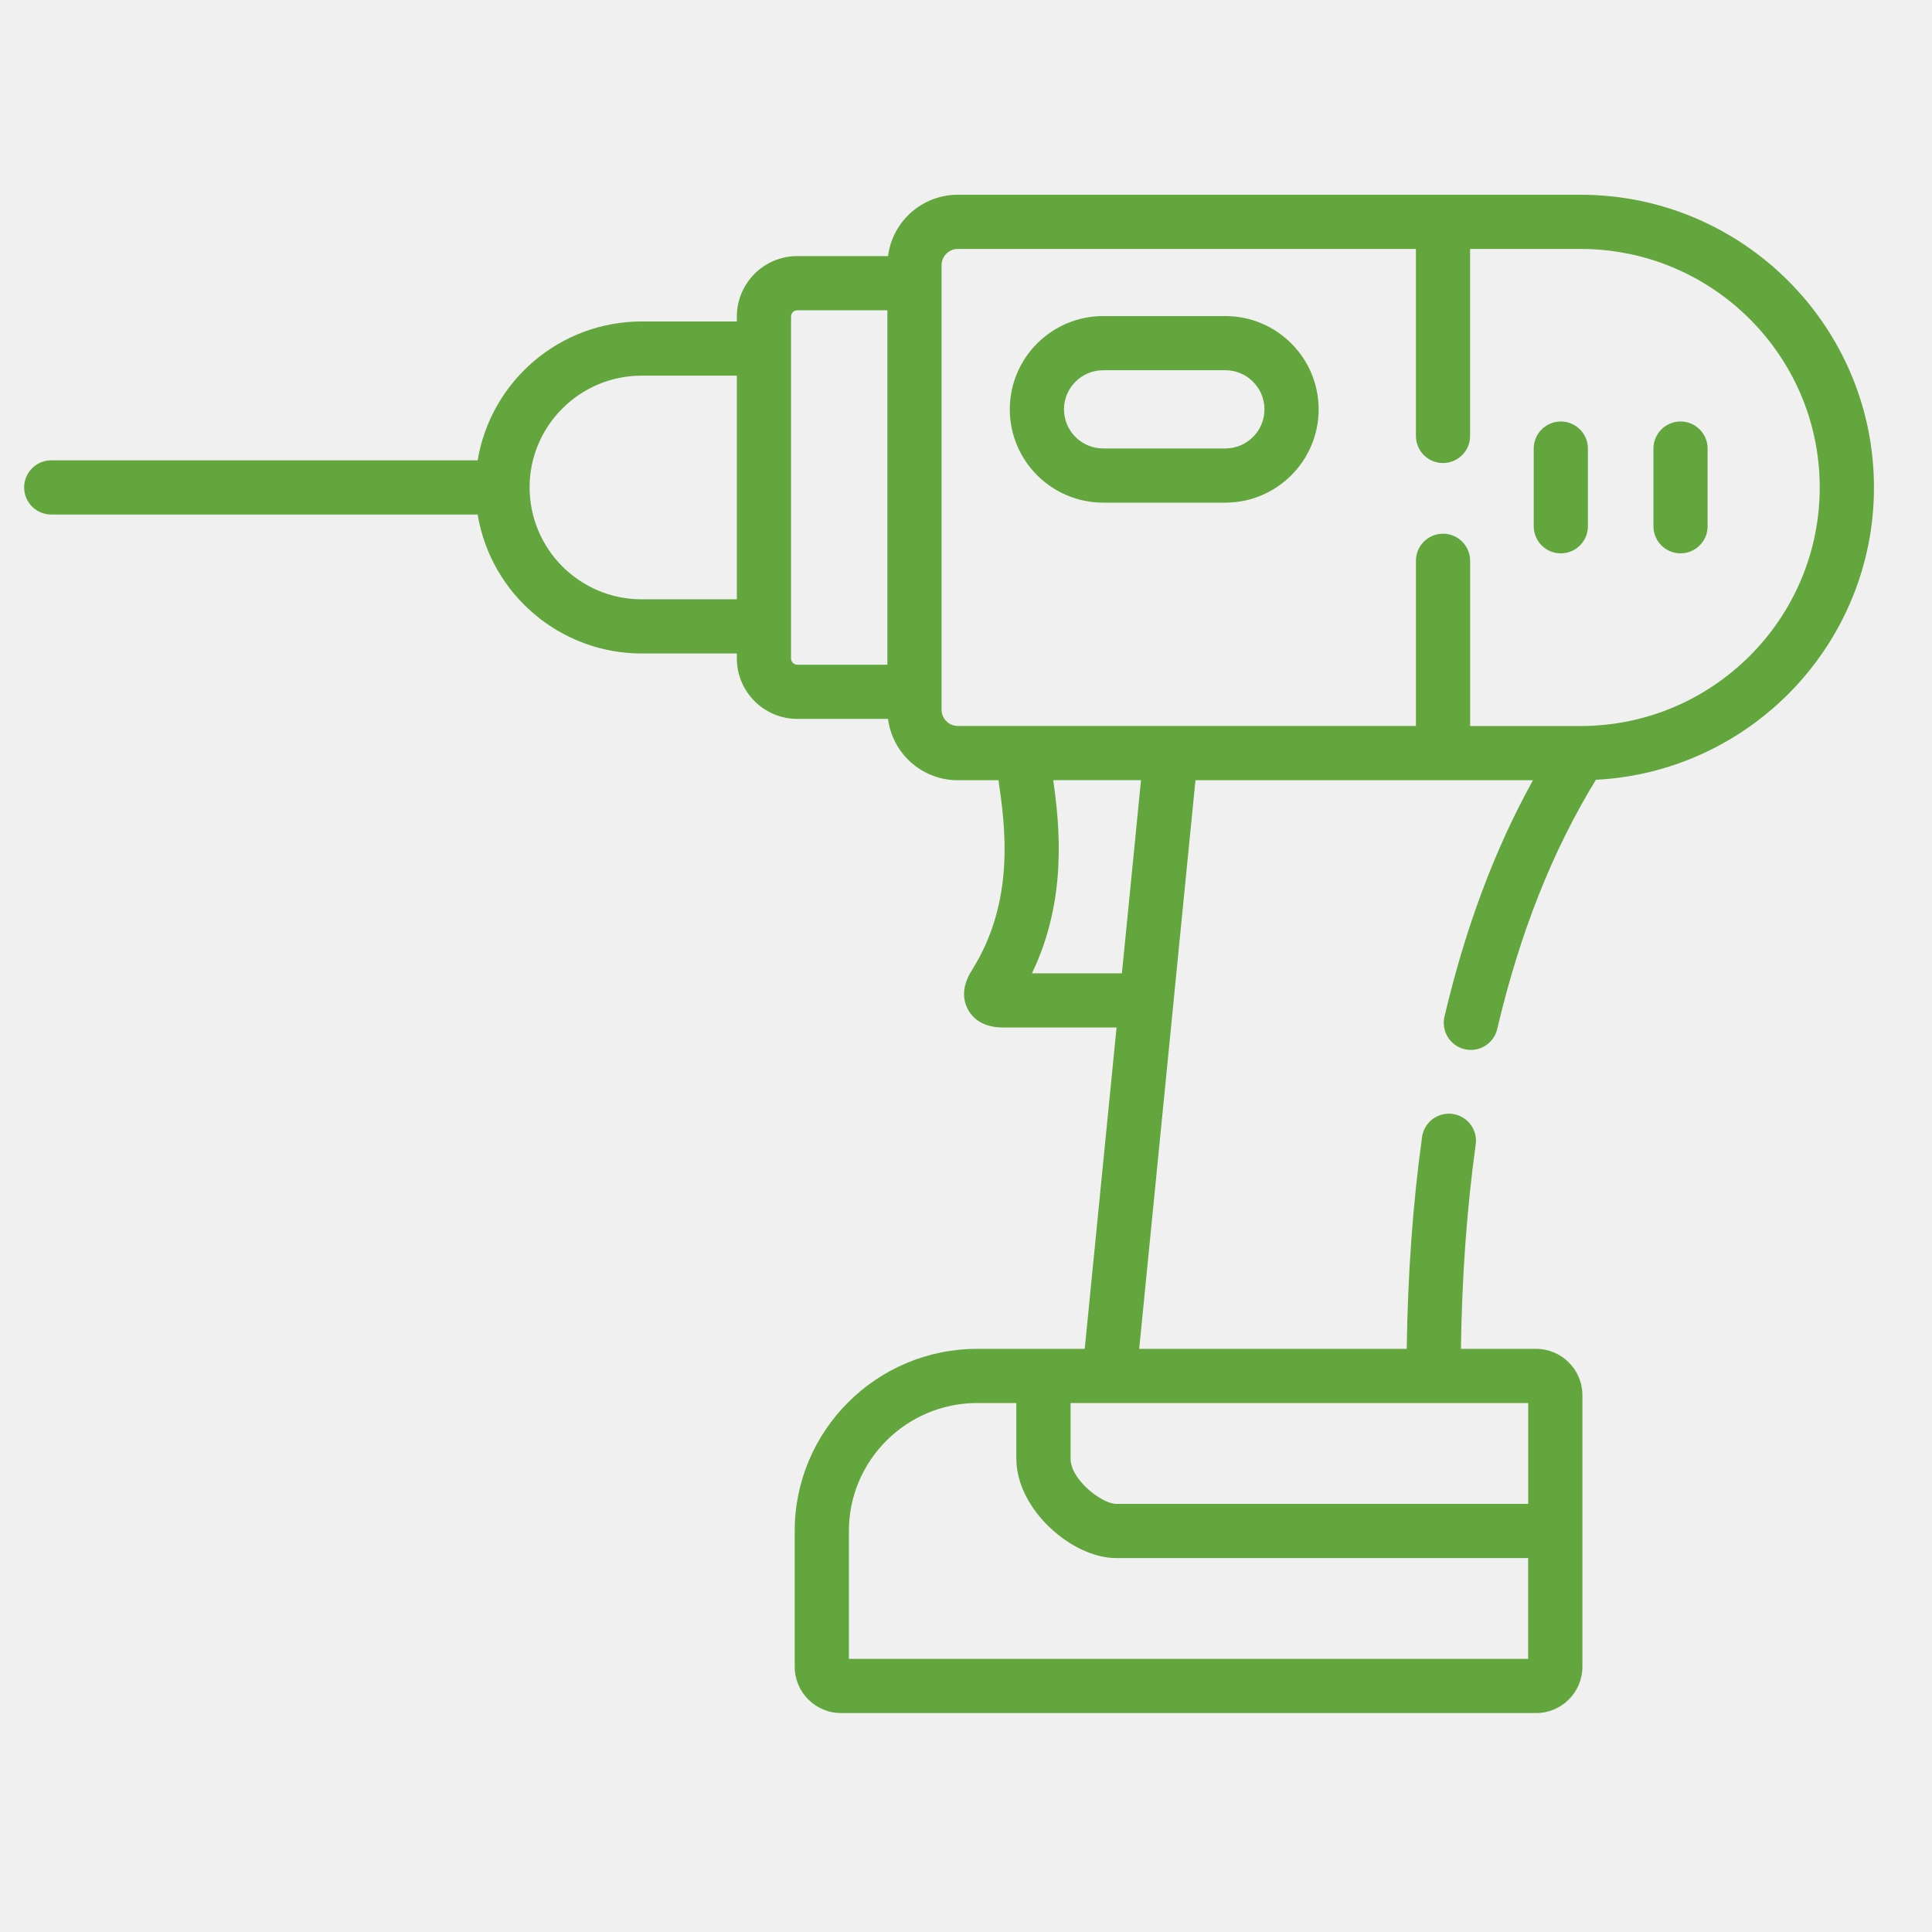
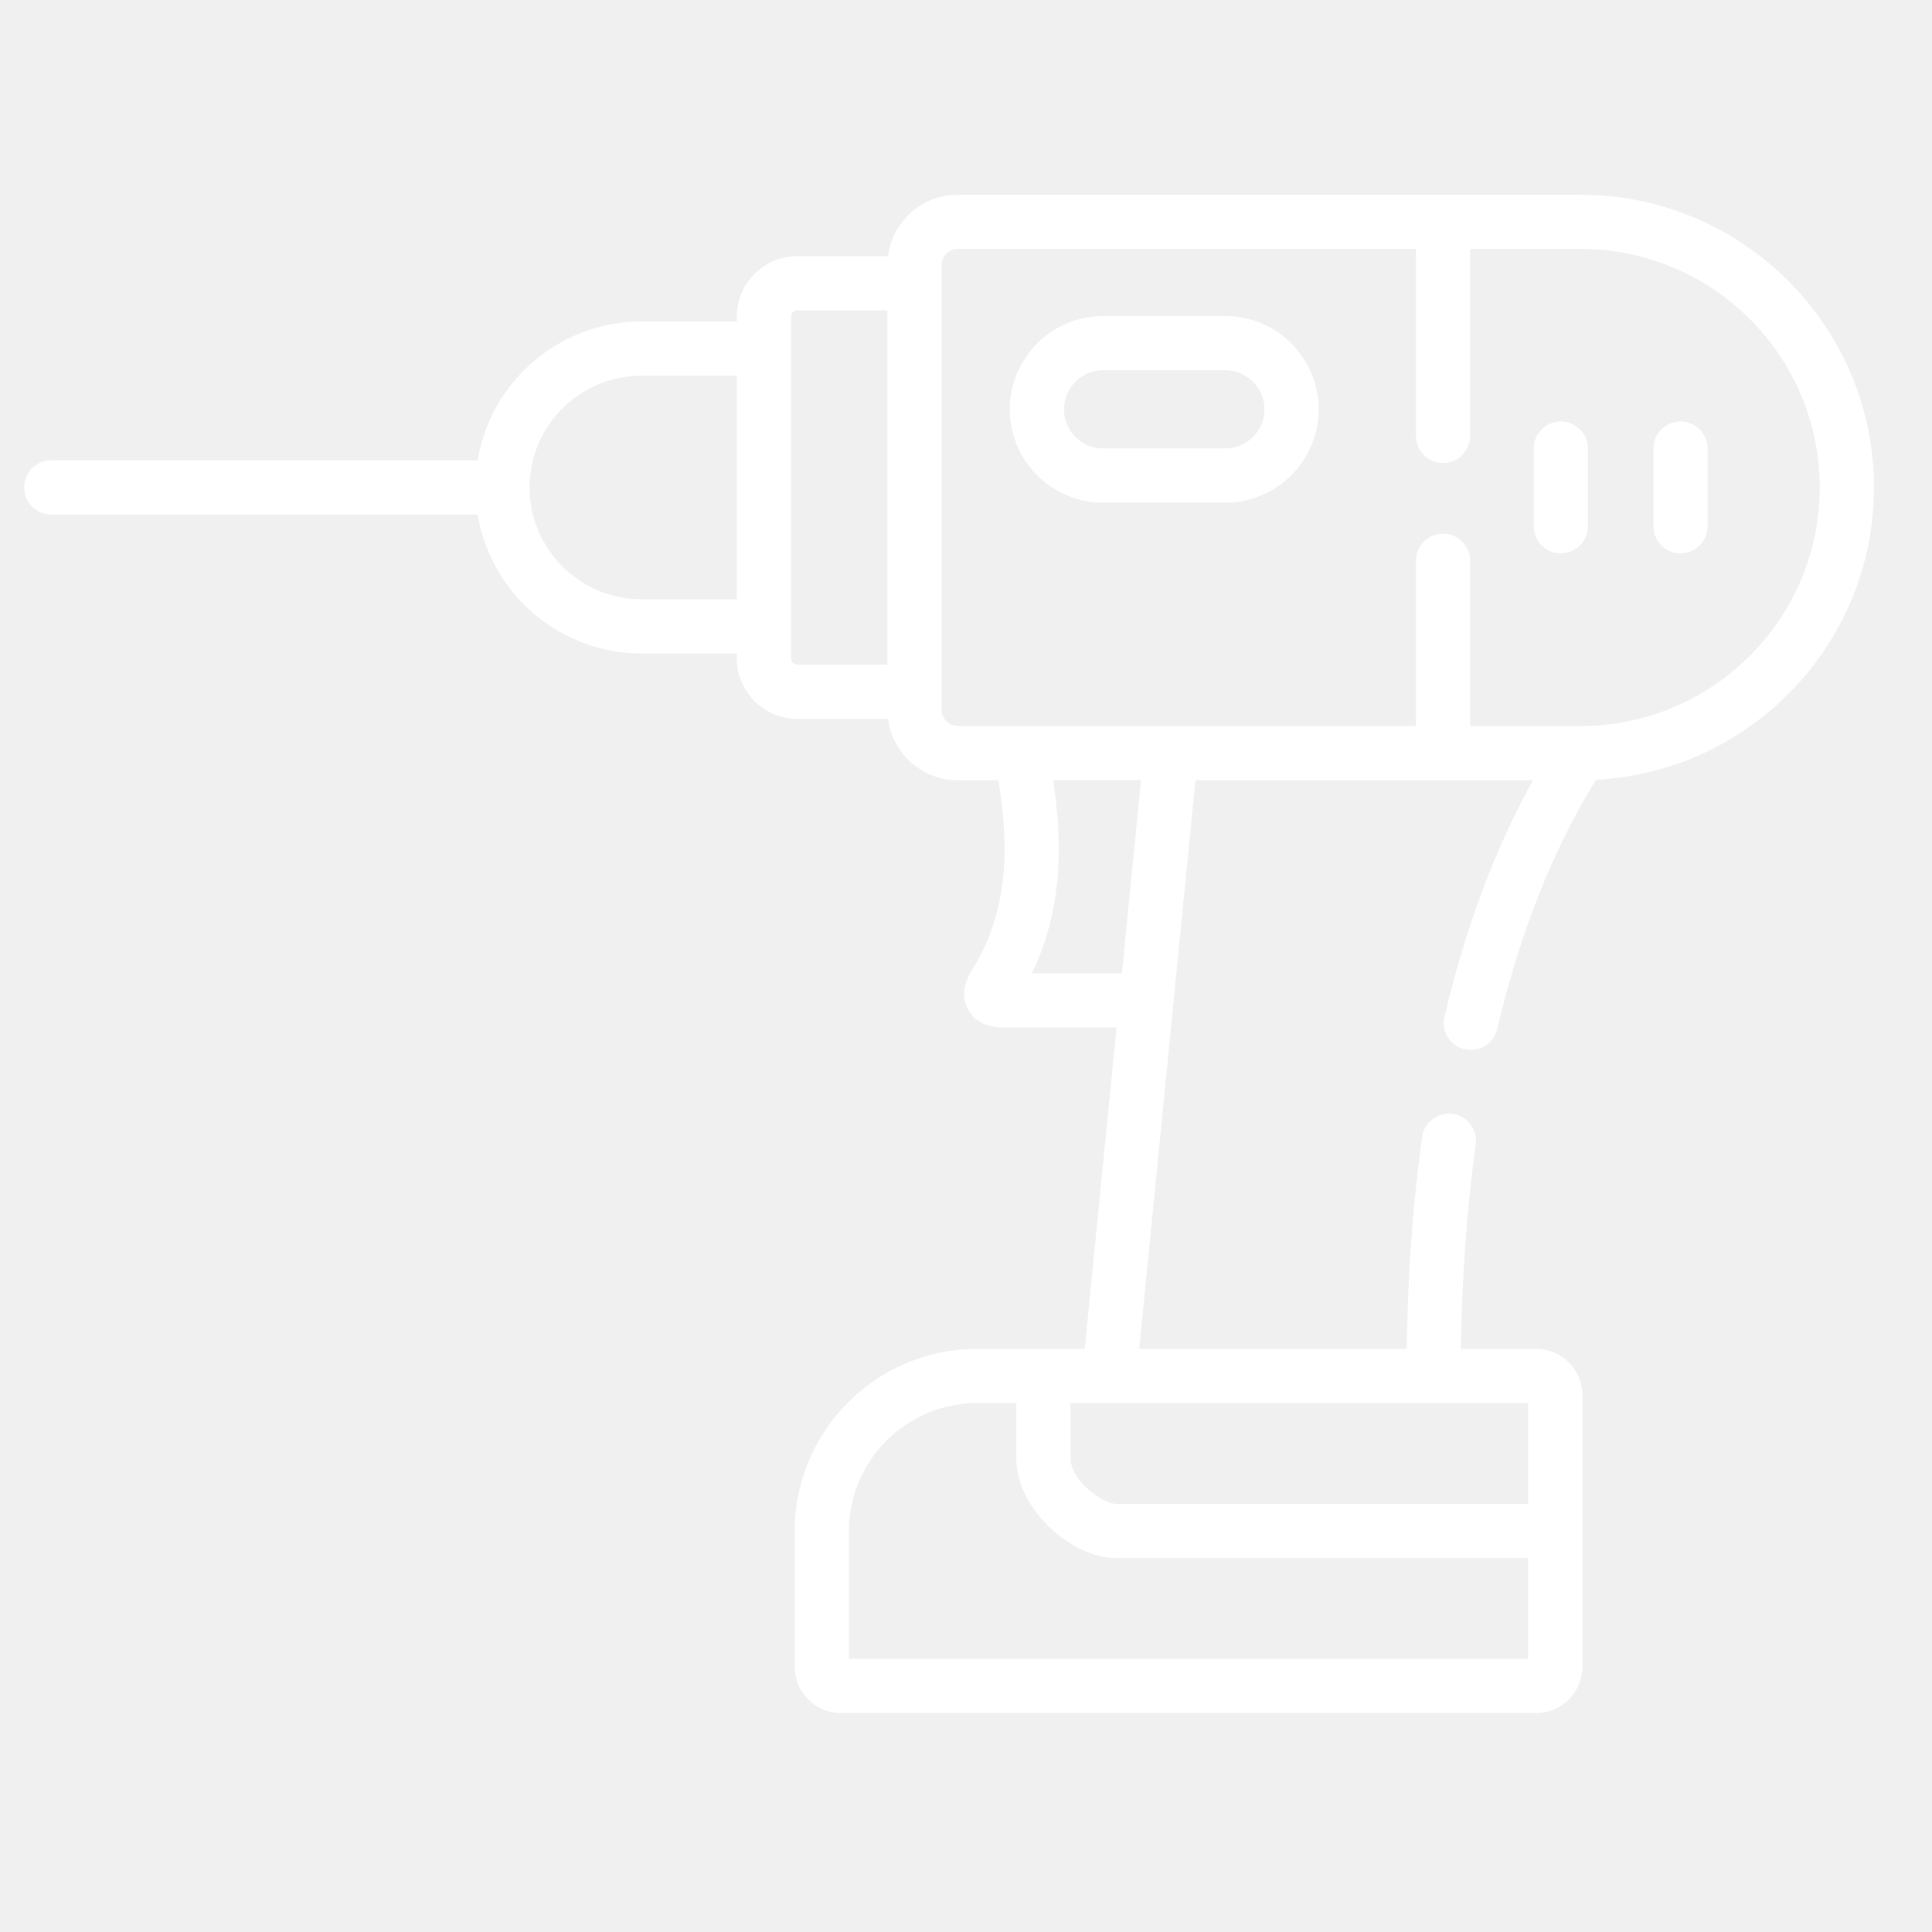
- <svg xmlns="http://www.w3.org/2000/svg" width="80" height="80" viewBox="0 0 80 80" fill="none">
-   <path d="M65.449 8.064H39.657a2.913 2.913 0 0 0-2.886 2.54h-3.755a2.506 2.506 0 0 0-2.505 2.5v.207H26.57a6.892 6.892 0 0 0-6.792 5.75H2.122a1.122 1.122 0 1 0 0 2.245h17.656a6.893 6.893 0 0 0 6.792 5.754h3.941v.207a2.506 2.506 0 0 0 2.505 2.501h3.755a2.913 2.913 0 0 0 2.886 2.54h1.688c.275 1.882.709 4.99-1.1 7.864-.47.74-.346 1.297-.16 1.636.185.337.588.739 1.455.739h4.694l-1.318 13.306h-4.45c-4.168 0-7.559 3.382-7.559 7.54v5.624a1.92 1.92 0 0 0 1.92 1.917h28.777a1.92 1.92 0 0 0 1.92-1.917V57.77a1.92 1.92 0 0 0-1.92-1.917h-3.11c.04-2.968.245-5.8.608-8.431a1.122 1.122 0 1 0-2.222-.307c-.378 2.732-.589 5.667-.63 8.738H47.172l1.416-14.309v-.01l.914-9.227h13.975c-1.587 2.868-2.791 6.086-3.662 9.778a1.122 1.122 0 1 0 2.184.515c.937-3.975 2.276-7.354 4.083-10.31 6.405-.33 11.515-5.633 11.515-12.106 0-6.683-5.45-12.12-12.148-12.12Zm-38.88 16.752a4.642 4.642 0 0 1-4.64-4.633c0-2.552 2.082-4.628 4.64-4.628h3.942v9.26H26.57v.001Zm6.186 2.45V13.105a.26.26 0 0 1 .26-.257h3.73v14.677h-3.73a.262.262 0 0 1-.26-.257ZM63.28 68.69H35.151v-5.297c0-2.92 2.385-5.297 5.316-5.297h1.617v2.298c0 2.123 2.323 4.122 4.124 4.122h17.07v4.174h.001Zm0-10.593v4.174H46.21c-.561 0-1.88-.982-1.88-1.878v-2.297h18.95ZM46.456 40.302h-3.724c1.47-3.055 1.148-6.108.88-7.996h3.635l-.791 7.995Zm18.993-10.24h-4.574v-6.841a1.122 1.122 0 1 0-2.244 0v6.84H39.657a.674.674 0 0 1-.668-.663V10.972c0-.36.306-.664.668-.664H58.63v7.743a1.122 1.122 0 1 0 2.244 0v-7.743h4.574c5.46 0 9.903 4.43 9.903 9.875 0 5.448-4.443 9.88-9.903 9.88Z" fill="#63A63E" />
-   <path d="M64.63 17.453c-.62 0-1.122.503-1.122 1.123v3.215a1.122 1.122 0 1 0 2.244 0v-3.215c0-.62-.502-1.123-1.122-1.123ZM69.587 17.453c-.62 0-1.122.503-1.122 1.123v3.215a1.122 1.122 0 1 0 2.244 0v-3.215c0-.62-.502-1.123-1.122-1.123ZM50.737 13.087h-5.054a3.871 3.871 0 0 0-3.87 3.864 3.871 3.871 0 0 0 3.87 3.863h5.054a3.869 3.869 0 0 0 3.866-3.863 3.87 3.87 0 0 0-3.866-3.864Zm0 5.483h-5.054a1.625 1.625 0 0 1-1.626-1.62c0-.893.729-1.62 1.626-1.62h5.054c.895 0 1.622.727 1.622 1.62 0 .894-.727 1.62-1.622 1.62Z" fill="#63A63E" />
+ <svg xmlns="http://www.w3.org/2000/svg" width="80" height="80" viewBox="0 0 80 80">
+   <path d="M65.449 8.064H39.657a2.913 2.913 0 0 0-2.886 2.54h-3.755a2.506 2.506 0 0 0-2.505 2.5v.207H26.57a6.892 6.892 0 0 0-6.792 5.75H2.122a1.122 1.122 0 1 0 0 2.245h17.656a6.893 6.893 0 0 0 6.792 5.754h3.941v.207a2.506 2.506 0 0 0 2.505 2.501h3.755a2.913 2.913 0 0 0 2.886 2.54h1.688c.275 1.882.709 4.99-1.1 7.864-.47.74-.346 1.297-.16 1.636.185.337.588.739 1.455.739h4.694l-1.318 13.306h-4.45c-4.168 0-7.559 3.382-7.559 7.54v5.624a1.92 1.92 0 0 0 1.92 1.917h28.777a1.92 1.92 0 0 0 1.92-1.917V57.77a1.92 1.92 0 0 0-1.92-1.917h-3.11c.04-2.968.245-5.8.608-8.431a1.122 1.122 0 1 0-2.222-.307c-.378 2.732-.589 5.667-.63 8.738H47.172l1.416-14.309v-.01l.914-9.227h13.975c-1.587 2.868-2.791 6.086-3.662 9.778a1.122 1.122 0 1 0 2.184.515c.937-3.975 2.276-7.354 4.083-10.31 6.405-.33 11.515-5.633 11.515-12.106 0-6.683-5.45-12.12-12.148-12.12Zm-38.88 16.752a4.642 4.642 0 0 1-4.64-4.633c0-2.552 2.082-4.628 4.64-4.628h3.942v9.26H26.57v.001Zm6.186 2.45V13.105a.26.26 0 0 1 .26-.257h3.73v14.677h-3.73a.262.262 0 0 1-.26-.257ZM63.28 68.69H35.151v-5.297c0-2.92 2.385-5.297 5.316-5.297h1.617v2.298c0 2.123 2.323 4.122 4.124 4.122h17.07v4.174h.001Zm0-10.593v4.174H46.21c-.561 0-1.88-.982-1.88-1.878v-2.297h18.95ZM46.456 40.302h-3.724c1.47-3.055 1.148-6.108.88-7.996h3.635l-.791 7.995Zm18.993-10.24h-4.574v-6.841a1.122 1.122 0 1 0-2.244 0v6.84H39.657a.674.674 0 0 1-.668-.663V10.972c0-.36.306-.664.668-.664H58.63v7.743a1.122 1.122 0 1 0 2.244 0v-7.743h4.574c5.46 0 9.903 4.43 9.903 9.875 0 5.448-4.443 9.88-9.903 9.88Z" fill="#fff" />
+   <path d="M64.63 17.453c-.62 0-1.122.503-1.122 1.123v3.215a1.122 1.122 0 1 0 2.244 0v-3.215c0-.62-.502-1.123-1.122-1.123ZM69.587 17.453c-.62 0-1.122.503-1.122 1.123v3.215a1.122 1.122 0 1 0 2.244 0v-3.215c0-.62-.502-1.123-1.122-1.123ZM50.737 13.087h-5.054a3.871 3.871 0 0 0-3.87 3.864 3.871 3.871 0 0 0 3.87 3.863h5.054a3.869 3.869 0 0 0 3.866-3.863 3.87 3.87 0 0 0-3.866-3.864Zm0 5.483h-5.054a1.625 1.625 0 0 1-1.626-1.62c0-.893.729-1.62 1.626-1.62h5.054c.895 0 1.622.727 1.622 1.62 0 .894-.727 1.62-1.622 1.62Z" fill="#fff" />
</svg>
